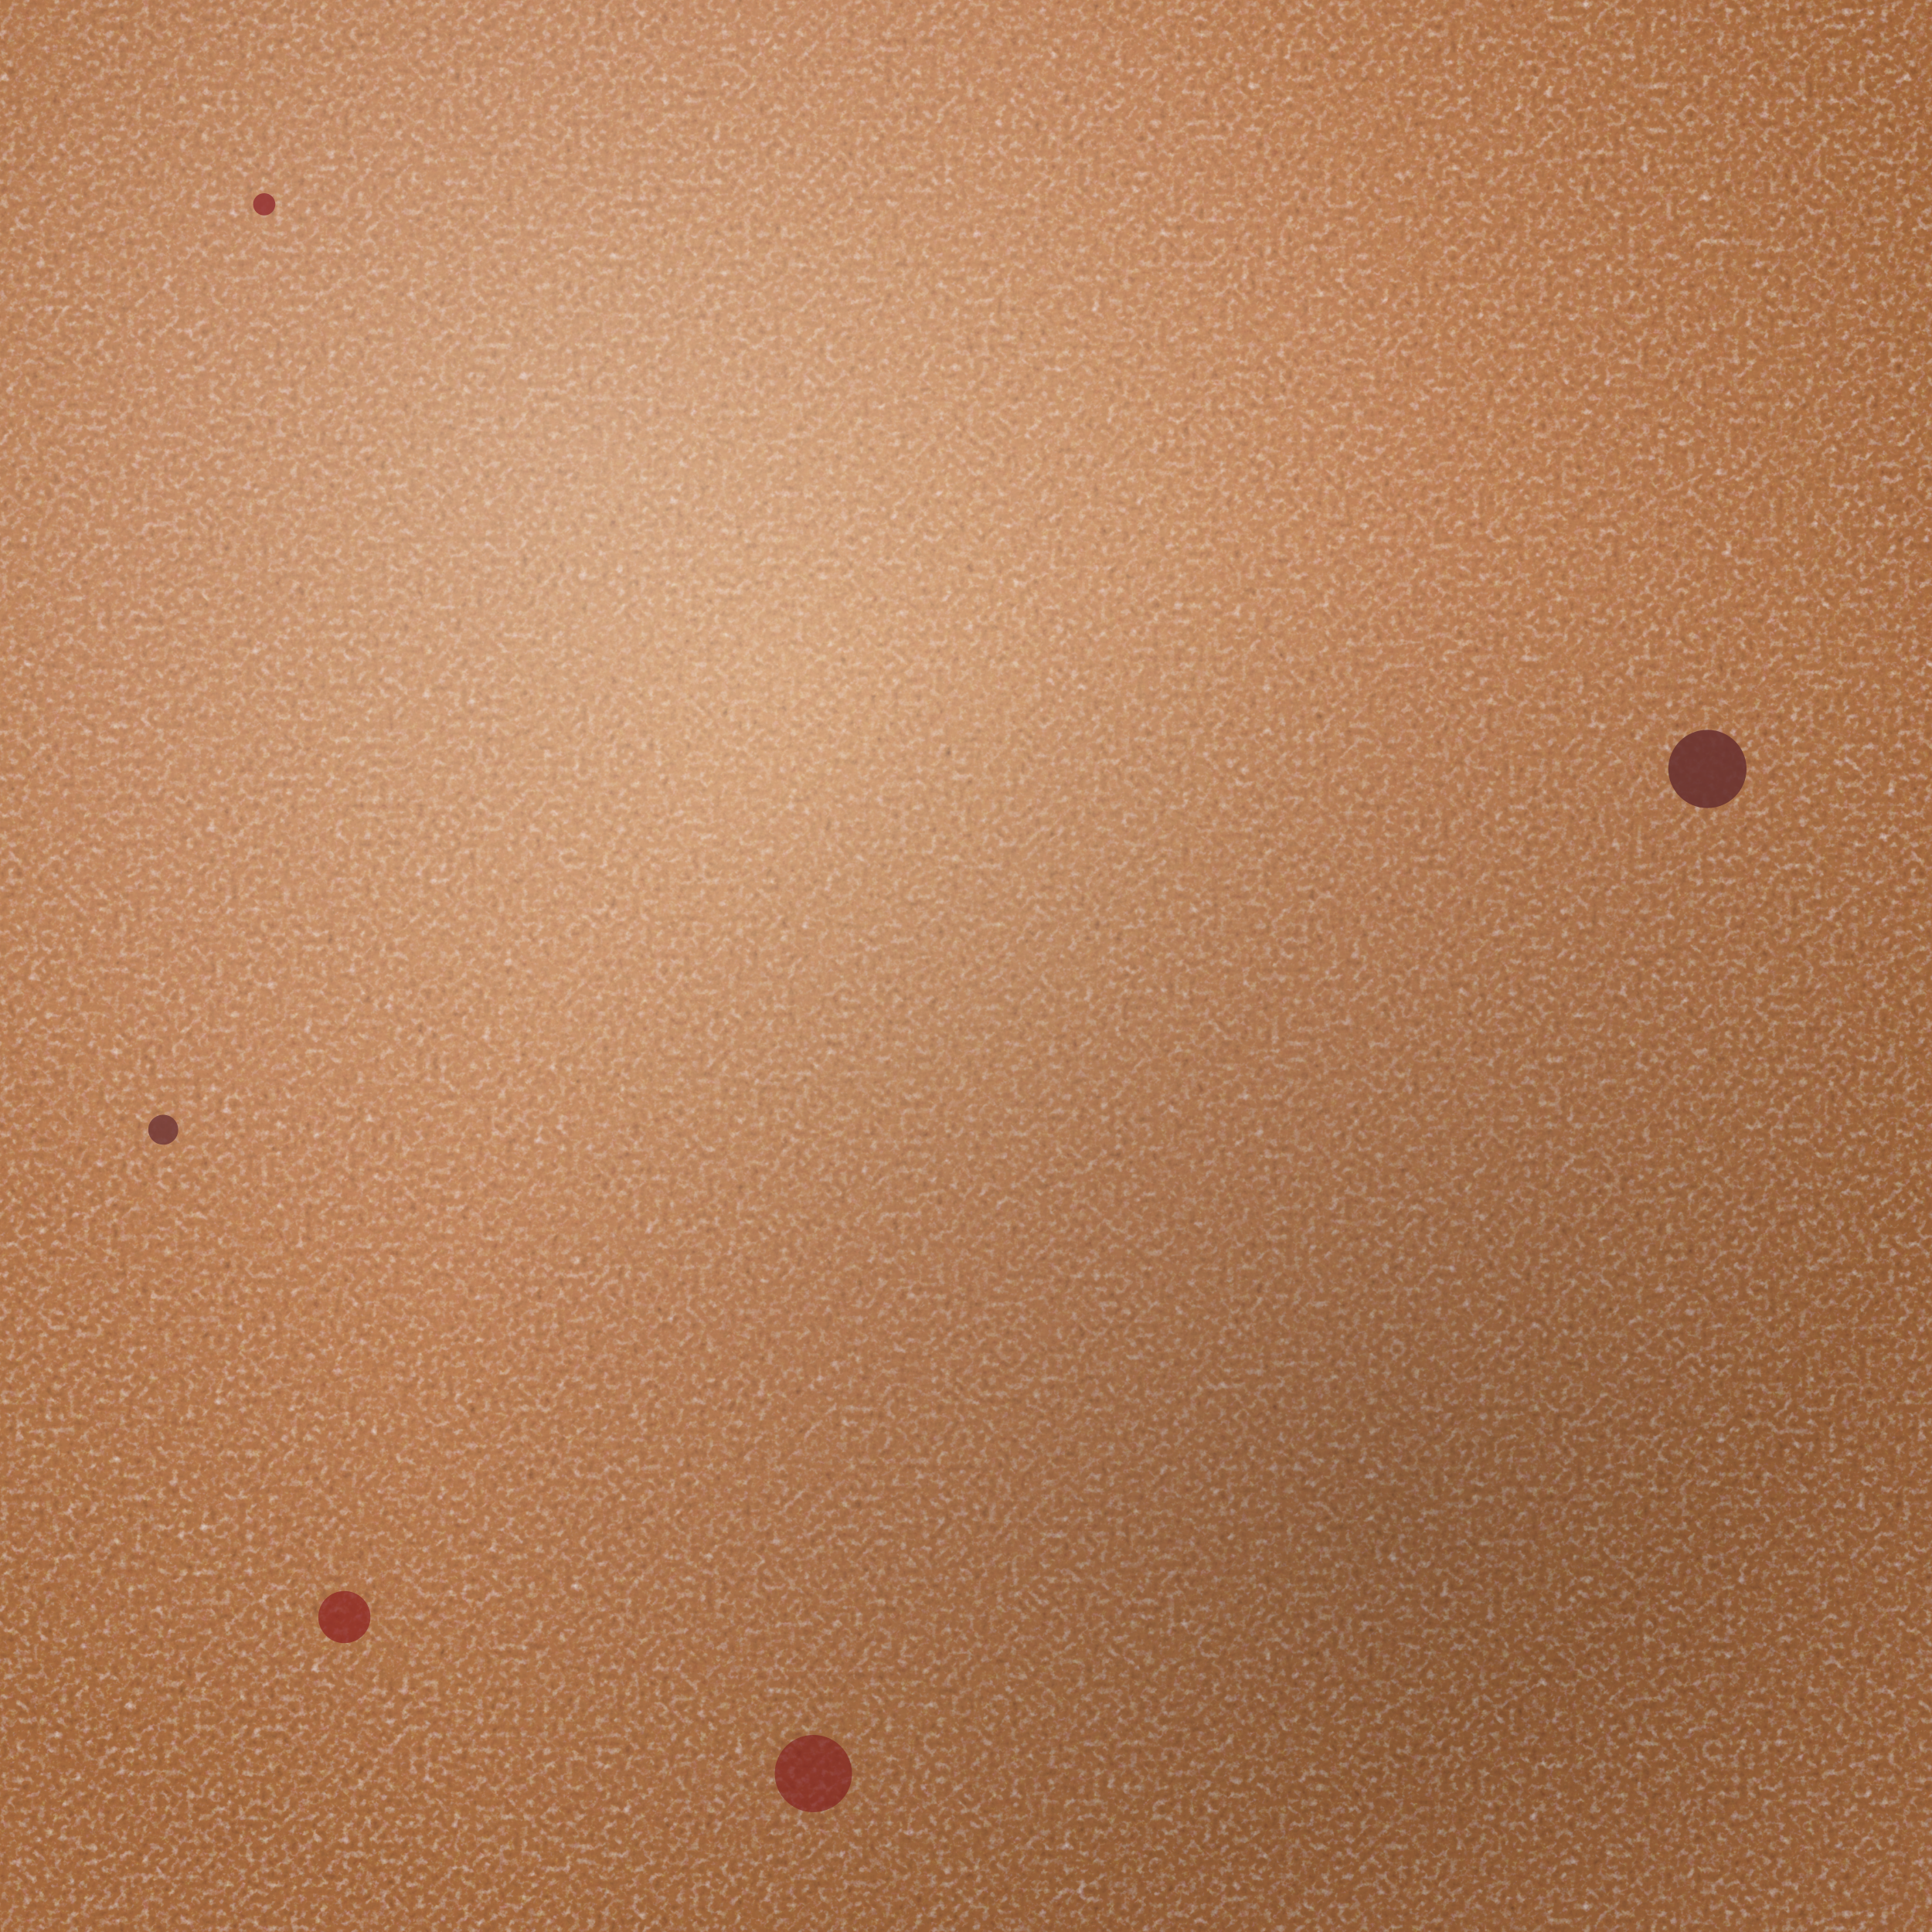
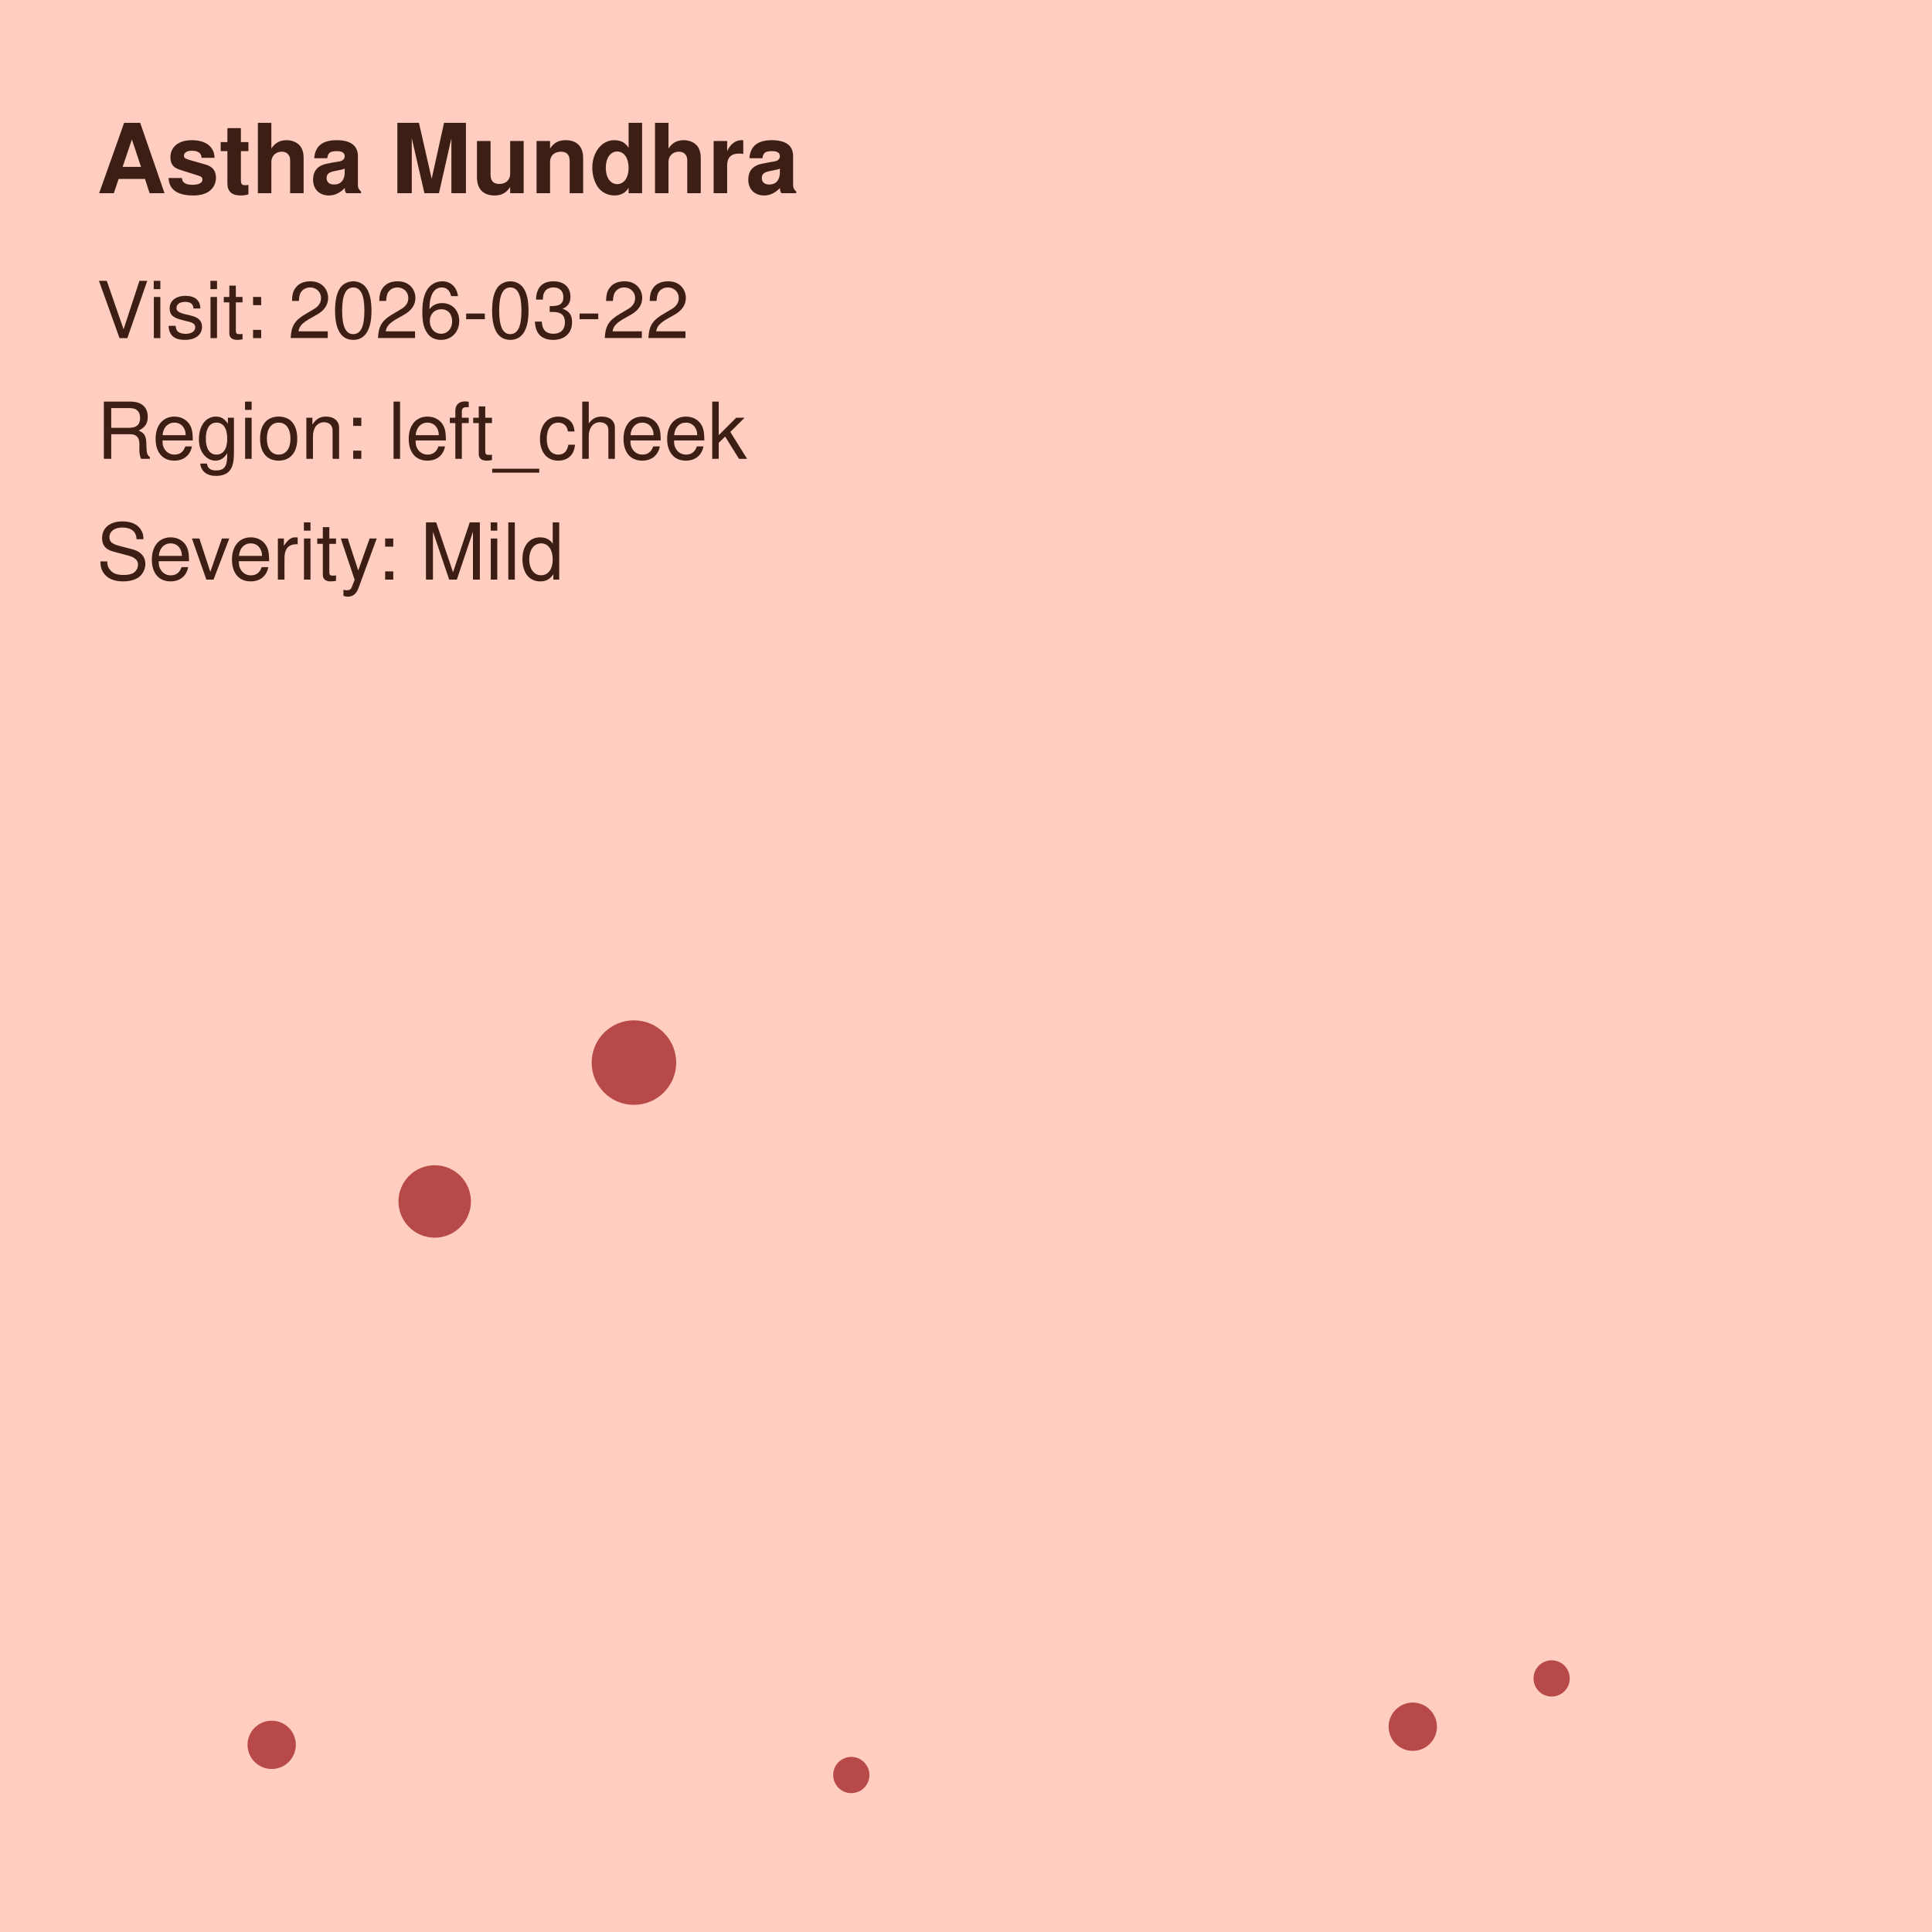
- <svg xmlns="http://www.w3.org/2000/svg" viewBox="0 0 400 400" width="400" height="400">
-   <defs>
-     <radialGradient id="ska1_3" cx="40%" cy="35%" r="65%">
-       <stop offset="0%" stop-color="#D4A574" />
-       <stop offset="55%" stop-color="#C08A5C" />
-       <stop offset="100%" stop-color="#A57040" />
-     </radialGradient>
-     <filter id="fxa1_3">
-       <feTurbulence type="fractalNoise" baseFrequency="0.65" numOctaves="3" result="n" />
-       <feColorMatrix type="saturate" values="0.12" in="n" result="g" />
-       <feBlend in="SourceGraphic" in2="g" mode="overlay" />
-     </filter>
-     <radialGradient id="hla1_3" cx="30%" cy="25%" r="45%">
-       <stop offset="0%" stop-color="#FFF" stop-opacity="0.18" />
-       <stop offset="100%" stop-color="#FFF" stop-opacity="0" />
-     </radialGradient>
-     <radialGradient id="sha1_3" cx="72%" cy="78%" r="50%">
-       <stop offset="0%" stop-color="#000" stop-opacity="0.2" />
-       <stop offset="100%" stop-color="#000" stop-opacity="0" />
-     </radialGradient>
-   </defs>
-   <rect width="400" height="400" fill="url(#ska1_3)" filter="url(#fxa1_3)" />
-   <rect width="400" height="400" fill="#CC3030" opacity="0.072" />
-   <circle cx="33.8" cy="233.9" r="3.1" fill="#6B3030" opacity="0.81" />
-   <circle cx="353.5" cy="159.2" r="8.1" fill="#6B3030" opacity="0.85" />
-   <circle cx="71.3" cy="334.8" r="5.4" fill="#8B2020" opacity="0.70" />
-   <circle cx="168.4" cy="367.2" r="8.0" fill="#8B2020" opacity="0.66" />
-   <circle cx="54.7" cy="42.3" r="2.3" fill="#8B2020" opacity="0.88" />
-   <rect width="400" height="400" fill="url(#hla1_3)" />
-   <rect width="400" height="400" fill="url(#sha1_3)" />
+ <svg xmlns="http://www.w3.org/2000/svg" width="320" height="320" viewBox="0 0 320 320">
+   <rect width="320" height="320" fill="rgb(255,206,192)" />
+   <text x="16" y="32" font-family="system-ui,Helvetica,Arial,sans-serif" font-size="16" font-weight="600" fill="#3C1E14">Astha Mundhra</text>
+   <text x="16" y="56" font-family="system-ui,Helvetica,Arial,sans-serif" font-size="13" fill="#3C1E14">Visit: 2026-03-22</text>
+   <text x="16" y="76" font-family="system-ui,Helvetica,Arial,sans-serif" font-size="13" fill="#3C1E14">Region: left_cheek</text>
+   <text x="16" y="96" font-family="system-ui,Helvetica,Arial,sans-serif" font-size="13" fill="#3C1E14">Severity: Mild</text>
+   <circle cx="105" cy="176" r="7" fill="#AA3232" opacity="0.85" />
+   <circle cx="234" cy="286" r="4" fill="#AA3232" opacity="0.85" />
+   <circle cx="72" cy="199" r="6" fill="#AA3232" opacity="0.85" />
+   <circle cx="257" cy="278" r="3" fill="#AA3232" opacity="0.85" />
+   <circle cx="141" cy="294" r="3" fill="#AA3232" opacity="0.85" />
+   <circle cx="45" cy="289" r="4" fill="#AA3232" opacity="0.85" />
</svg>
